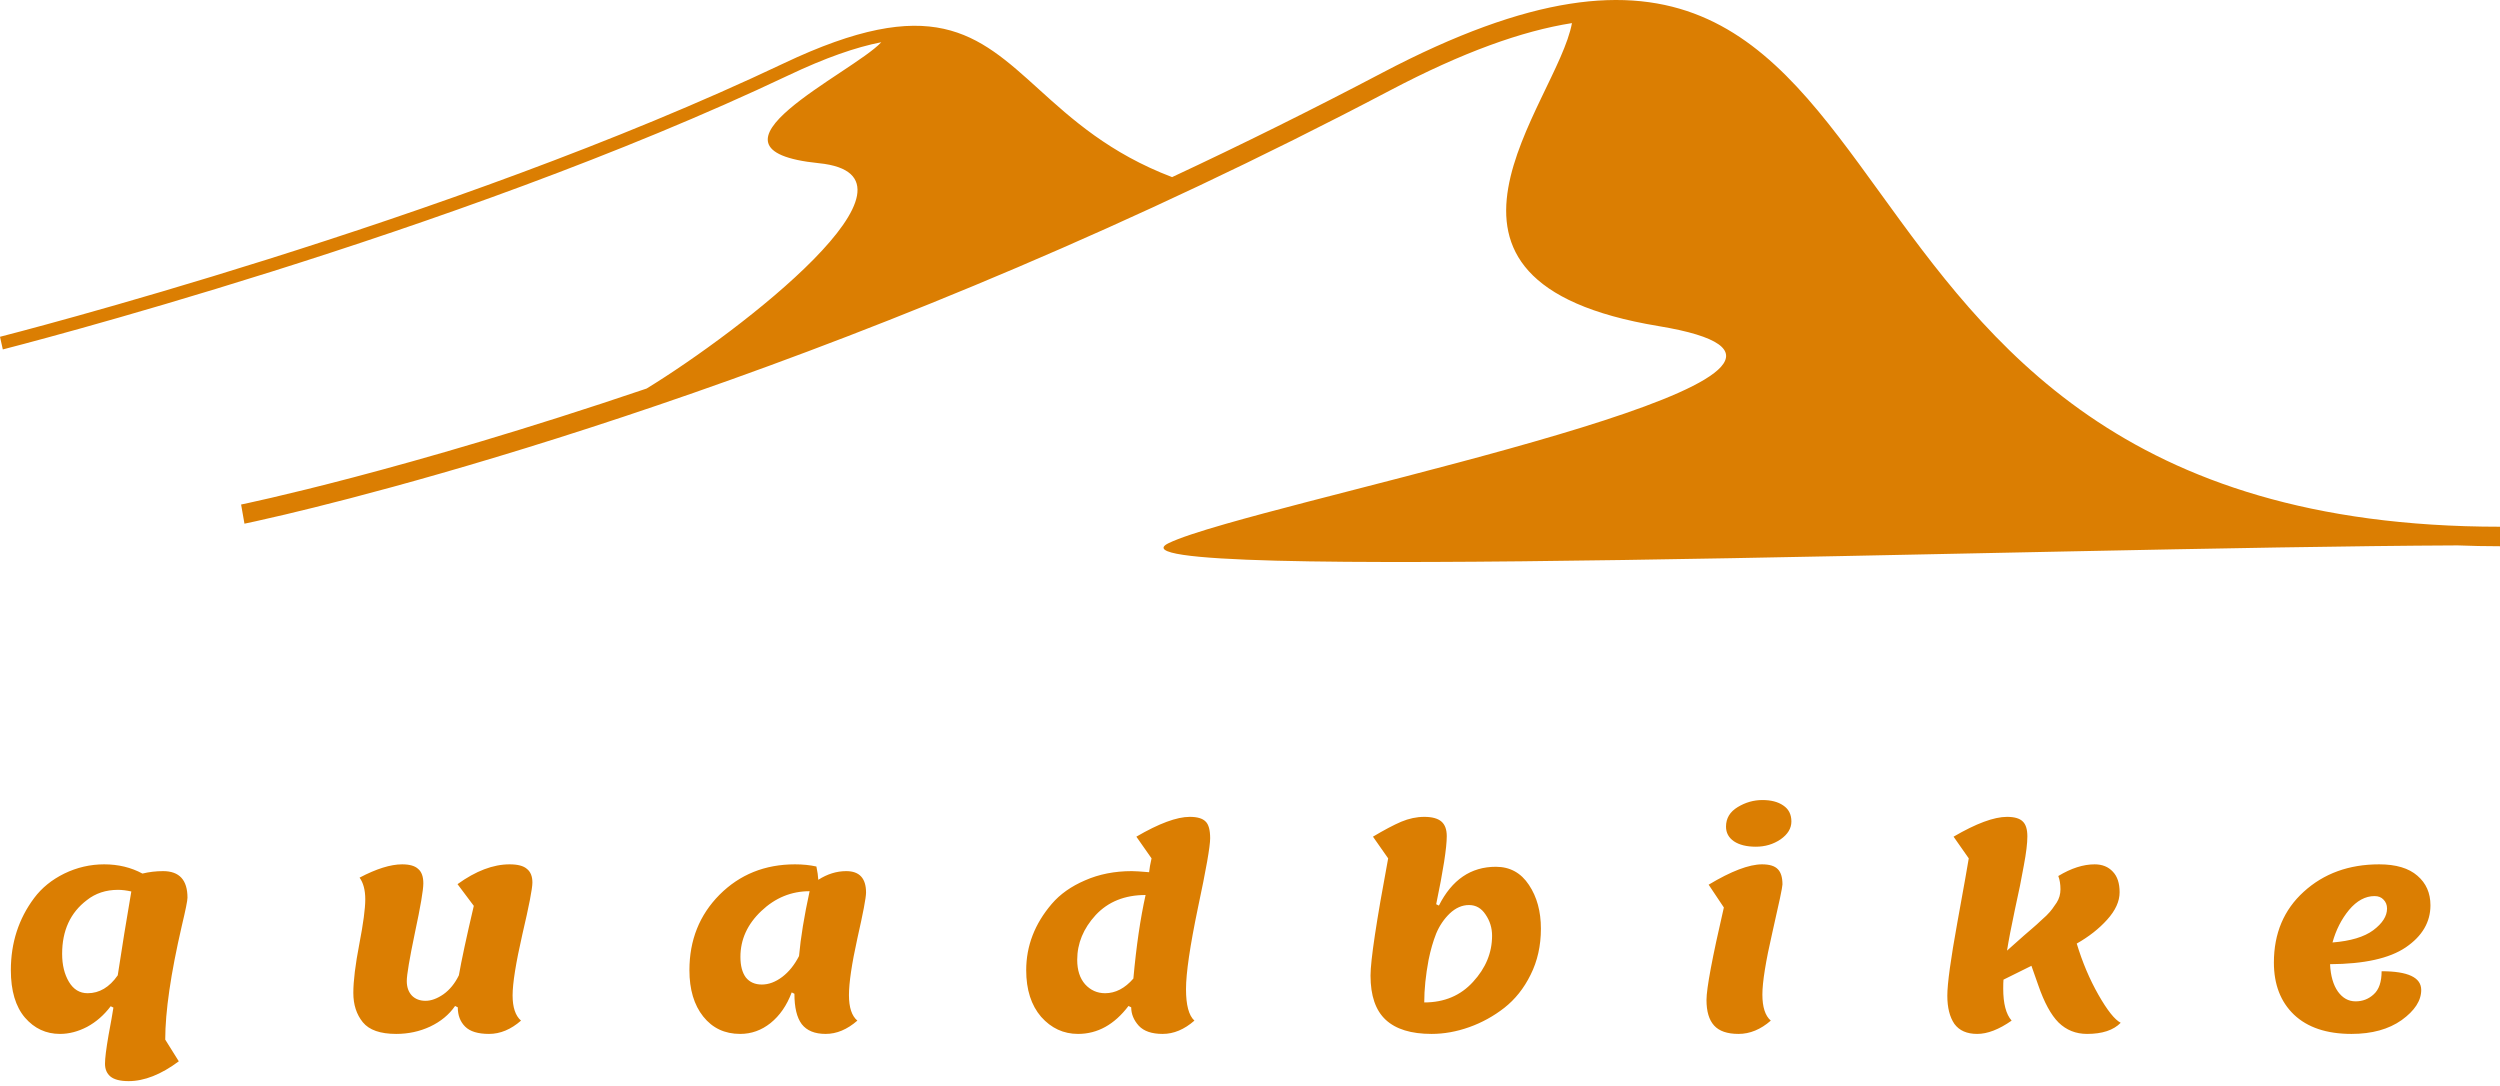
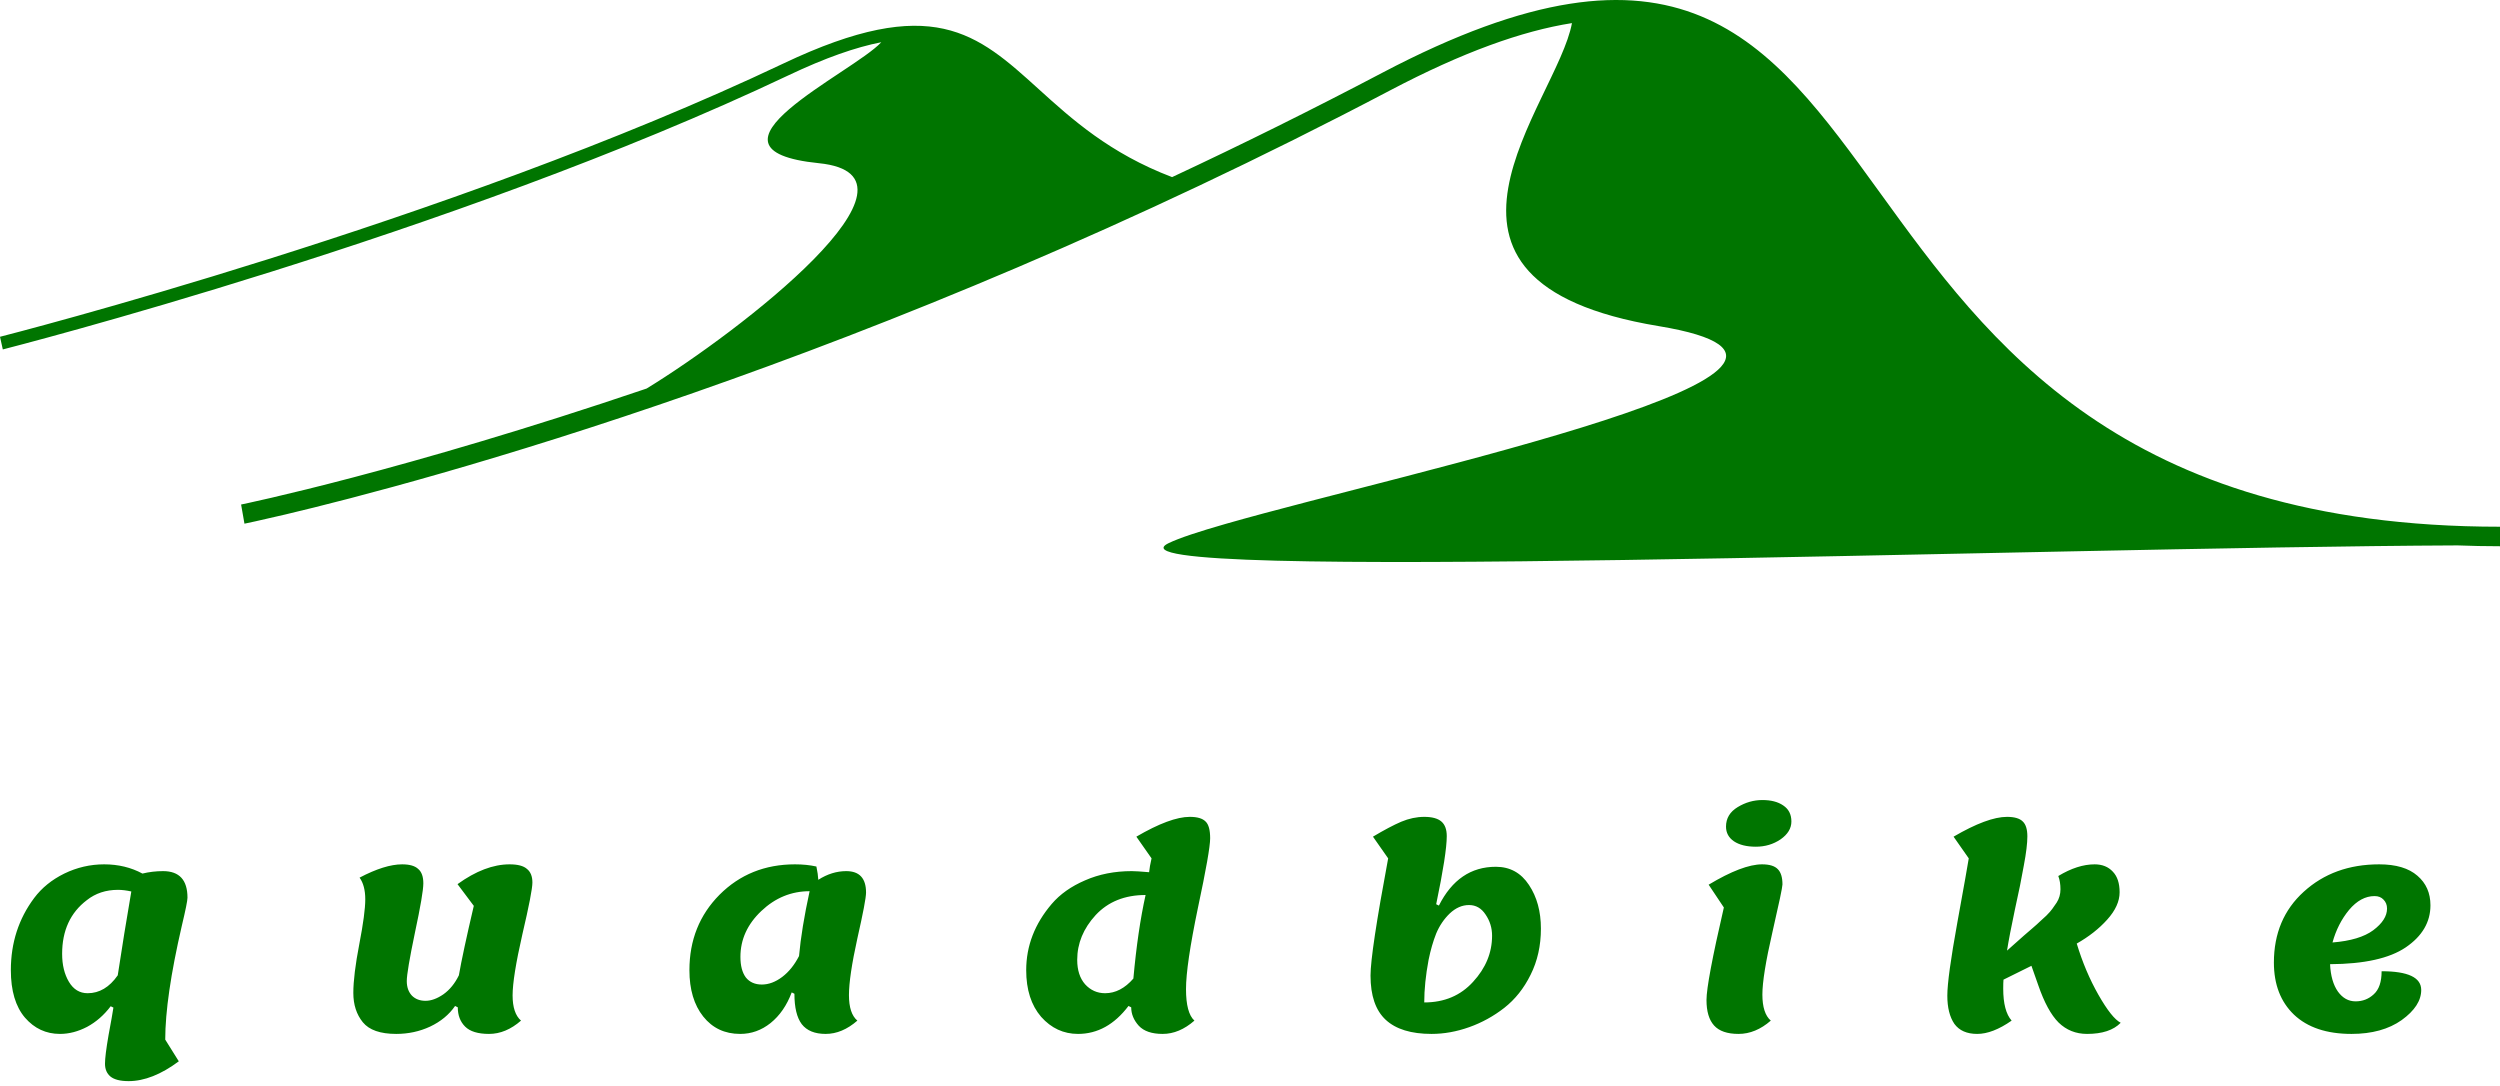
<svg xmlns="http://www.w3.org/2000/svg" width="129" height="56" viewBox="0 0 129 56" fill="none">
-   <path d="M5.418 54.89C5.418 54.61 5.479 54.12 5.6 53.42C5.731 52.72 5.815 52.244 5.852 51.992L5.712 51.922C5.367 52.379 4.961 52.734 4.494 52.986C4.027 53.229 3.561 53.35 3.094 53.35C2.375 53.35 1.773 53.07 1.288 52.51C0.803 51.941 0.56 51.124 0.56 50.06C0.56 48.651 0.961 47.409 1.764 46.336C2.156 45.813 2.674 45.393 3.318 45.076C3.971 44.759 4.657 44.6 5.376 44.6C6.104 44.6 6.762 44.759 7.35 45.076C7.695 44.992 8.05 44.95 8.414 44.95C9.254 44.95 9.674 45.407 9.674 46.322C9.674 46.471 9.576 46.957 9.38 47.778C8.811 50.242 8.526 52.197 8.526 53.644L9.226 54.764C8.311 55.445 7.448 55.786 6.636 55.786C6.207 55.786 5.894 55.707 5.698 55.548C5.511 55.389 5.418 55.17 5.418 54.89ZM4.522 51.25C5.129 51.25 5.647 50.942 6.076 50.326C6.291 48.907 6.524 47.465 6.776 46C6.524 45.944 6.295 45.916 6.09 45.916C5.465 45.916 4.928 46.093 4.48 46.448C3.631 47.092 3.206 48.016 3.206 49.22C3.206 49.789 3.323 50.27 3.556 50.662C3.789 51.054 4.111 51.25 4.522 51.25ZM20.444 53.35C19.623 53.35 19.049 53.149 18.722 52.748C18.396 52.347 18.232 51.843 18.232 51.236C18.232 50.62 18.335 49.78 18.54 48.716C18.746 47.652 18.848 46.882 18.848 46.406C18.848 45.93 18.75 45.557 18.554 45.286C19.422 44.829 20.155 44.6 20.752 44.6C21.135 44.6 21.41 44.679 21.578 44.838C21.756 44.987 21.844 45.235 21.844 45.58C21.844 45.925 21.7 46.775 21.41 48.128C21.13 49.472 20.99 50.303 20.99 50.62C20.99 50.937 21.079 51.189 21.256 51.376C21.434 51.553 21.667 51.642 21.956 51.642C22.246 51.642 22.554 51.53 22.88 51.306C23.207 51.073 23.473 50.746 23.678 50.326C23.809 49.57 24.066 48.375 24.448 46.742L23.608 45.622C24.551 44.941 25.447 44.6 26.296 44.6C26.716 44.6 27.015 44.679 27.192 44.838C27.379 44.987 27.472 45.221 27.472 45.538C27.472 45.846 27.3 46.737 26.954 48.212C26.618 49.687 26.45 50.737 26.45 51.362C26.45 51.978 26.595 52.412 26.884 52.664C26.362 53.121 25.811 53.35 25.232 53.35C24.663 53.35 24.252 53.224 24 52.972C23.748 52.72 23.622 52.389 23.622 51.978L23.482 51.908C23.174 52.356 22.745 52.711 22.194 52.972C21.653 53.224 21.07 53.35 20.444 53.35ZM40.992 51.278L40.852 51.208C40.6 51.88 40.236 52.407 39.76 52.79C39.293 53.163 38.77 53.35 38.192 53.35C37.398 53.35 36.764 53.051 36.288 52.454C35.812 51.857 35.574 51.059 35.574 50.06C35.574 48.511 36.092 47.213 37.128 46.168C38.173 45.123 39.47 44.6 41.02 44.6C41.421 44.6 41.79 44.637 42.126 44.712C42.182 44.973 42.214 45.202 42.224 45.398C42.69 45.099 43.171 44.95 43.666 44.95C44.347 44.95 44.688 45.319 44.688 46.056C44.688 46.317 44.538 47.106 44.24 48.422C43.95 49.738 43.806 50.713 43.806 51.348C43.806 51.983 43.95 52.421 44.24 52.664C43.717 53.121 43.171 53.35 42.602 53.35C42.042 53.35 41.631 53.182 41.37 52.846C41.118 52.51 40.992 51.987 40.992 51.278ZM38.206 49.374C38.206 49.831 38.299 50.186 38.486 50.438C38.682 50.681 38.957 50.802 39.312 50.802C39.666 50.802 40.016 50.671 40.362 50.41C40.707 50.149 40.996 49.789 41.23 49.332C41.314 48.389 41.496 47.274 41.776 45.986C40.833 45.986 40.002 46.327 39.284 47.008C38.565 47.689 38.206 48.478 38.206 49.374ZM58.37 51.978L58.23 51.908C57.502 52.869 56.634 53.35 55.626 53.35C54.88 53.35 54.245 53.056 53.722 52.468C53.209 51.871 52.952 51.068 52.952 50.06C52.952 48.809 53.391 47.671 54.268 46.644C54.698 46.14 55.272 45.734 55.99 45.426C56.709 45.109 57.512 44.95 58.398 44.95C58.566 44.95 58.865 44.969 59.294 45.006C59.313 44.81 59.355 44.572 59.42 44.292L58.636 43.172C59.803 42.491 60.722 42.15 61.394 42.15C61.777 42.15 62.048 42.229 62.206 42.388C62.365 42.537 62.444 42.827 62.444 43.256C62.444 43.676 62.234 44.871 61.814 46.84C61.404 48.809 61.198 50.209 61.198 51.04C61.198 51.861 61.343 52.403 61.632 52.664C61.11 53.121 60.564 53.35 59.994 53.35C59.434 53.35 59.024 53.21 58.762 52.93C58.501 52.641 58.37 52.323 58.37 51.978ZM55.584 49.528C55.584 50.06 55.72 50.48 55.99 50.788C56.27 51.096 56.616 51.25 57.026 51.25C57.558 51.25 58.044 50.998 58.482 50.494C58.632 48.833 58.842 47.395 59.112 46.182C58.039 46.182 57.18 46.527 56.536 47.218C55.902 47.909 55.584 48.679 55.584 49.528ZM70.719 50.34C70.719 49.556 71.022 47.54 71.629 44.292L70.845 43.172C71.424 42.827 71.909 42.57 72.301 42.402C72.702 42.234 73.099 42.15 73.491 42.15C73.892 42.15 74.186 42.229 74.373 42.388C74.56 42.547 74.653 42.799 74.653 43.144C74.653 43.741 74.471 44.913 74.107 46.658L74.247 46.728C74.919 45.393 75.899 44.726 77.187 44.726C77.915 44.726 78.484 45.039 78.895 45.664C79.306 46.28 79.511 47.031 79.511 47.918C79.511 48.795 79.334 49.589 78.979 50.298C78.634 50.998 78.181 51.567 77.621 52.006C77.07 52.435 76.468 52.767 75.815 53C75.162 53.233 74.513 53.35 73.869 53.35C72.814 53.35 72.026 53.107 71.503 52.622C70.98 52.137 70.719 51.376 70.719 50.34ZM73.491 51.726C74.527 51.726 75.367 51.371 76.011 50.662C76.664 49.953 76.991 49.159 76.991 48.282C76.991 47.881 76.879 47.517 76.655 47.19C76.44 46.863 76.156 46.7 75.801 46.7C75.446 46.7 75.115 46.845 74.807 47.134C74.508 47.423 74.275 47.769 74.107 48.17C73.948 48.571 73.818 49.024 73.715 49.528C73.566 50.321 73.491 51.054 73.491 51.726ZM92.436 42.388C92.436 42.743 92.25 43.051 91.876 43.312C91.503 43.564 91.079 43.69 90.603 43.69C90.126 43.69 89.749 43.597 89.469 43.41C89.198 43.223 89.062 42.971 89.062 42.654C89.062 42.225 89.263 41.889 89.665 41.646C90.066 41.403 90.49 41.282 90.939 41.282C91.386 41.282 91.746 41.375 92.016 41.562C92.296 41.749 92.436 42.024 92.436 42.388ZM89.707 53.35C89.128 53.35 88.708 53.205 88.447 52.916C88.185 52.627 88.055 52.188 88.055 51.6C88.055 51.003 88.353 49.411 88.951 46.826L88.166 45.65C89.333 44.95 90.252 44.6 90.924 44.6C91.307 44.6 91.578 44.684 91.737 44.852C91.895 45.011 91.975 45.272 91.975 45.636C91.975 45.776 91.802 46.597 91.457 48.1C91.111 49.603 90.939 50.676 90.939 51.32C90.939 51.964 91.083 52.412 91.373 52.664C90.85 53.121 90.294 53.35 89.707 53.35ZM101.588 44.292L100.804 43.172C101.971 42.491 102.89 42.15 103.562 42.15C103.945 42.15 104.216 42.229 104.374 42.388C104.533 42.537 104.612 42.794 104.612 43.158C104.612 43.513 104.552 44.012 104.43 44.656C104.318 45.3 104.164 46.061 103.968 46.938C103.782 47.815 103.646 48.52 103.562 49.052L104.444 48.268C104.528 48.193 104.664 48.077 104.85 47.918C105.046 47.75 105.182 47.629 105.256 47.554C105.34 47.479 105.452 47.377 105.592 47.246C105.732 47.106 105.835 46.989 105.9 46.896C105.966 46.803 106.04 46.695 106.124 46.574C106.255 46.369 106.32 46.14 106.32 45.888C106.32 45.627 106.283 45.398 106.208 45.202C106.871 44.801 107.496 44.6 108.084 44.6C108.476 44.6 108.789 44.726 109.022 44.978C109.256 45.221 109.372 45.575 109.372 46.042C109.372 46.509 109.158 46.98 108.728 47.456C108.308 47.923 107.786 48.333 107.16 48.688C107.45 49.649 107.823 50.531 108.28 51.334C108.738 52.137 109.12 52.617 109.428 52.776C109.055 53.159 108.476 53.35 107.692 53.35C107.114 53.35 106.624 53.154 106.222 52.762C105.83 52.37 105.48 51.726 105.172 50.83L104.822 49.836L103.38 50.55C103.371 50.653 103.366 50.807 103.366 51.012C103.366 51.787 103.511 52.337 103.8 52.664C103.147 53.121 102.554 53.35 102.022 53.35C101.49 53.35 101.098 53.177 100.846 52.832C100.604 52.477 100.482 51.992 100.482 51.376C100.482 50.76 100.655 49.5 101 47.596C101.346 45.692 101.542 44.591 101.588 44.292ZM121.337 53.35C120.058 53.35 119.069 53.019 118.369 52.356C117.678 51.693 117.333 50.797 117.333 49.668C117.333 48.165 117.846 46.947 118.873 46.014C119.909 45.071 121.206 44.6 122.765 44.6C123.633 44.6 124.291 44.796 124.739 45.188C125.187 45.571 125.411 46.079 125.411 46.714C125.411 47.582 124.986 48.305 124.137 48.884C123.297 49.453 121.995 49.743 120.231 49.752C120.259 50.349 120.394 50.821 120.637 51.166C120.88 51.502 121.183 51.67 121.547 51.67C121.911 51.67 122.224 51.549 122.485 51.306C122.756 51.063 122.891 50.667 122.891 50.116C124.254 50.116 124.935 50.438 124.935 51.082C124.935 51.633 124.599 52.151 123.927 52.636C123.255 53.112 122.392 53.35 121.337 53.35ZM122.527 46.238C122.051 46.238 121.612 46.476 121.211 46.952C120.819 47.428 120.534 47.988 120.357 48.632C121.29 48.557 121.99 48.347 122.457 48.002C122.933 47.647 123.171 47.274 123.171 46.882C123.171 46.695 123.11 46.541 122.989 46.42C122.877 46.299 122.723 46.238 122.527 46.238Z" fill="#DB7E02" />
-   <path d="M0.145 18.031C0.375 17.972 23.366 12.107 40.677 3.89C42.603 2.976 44.162 2.435 45.475 2.179C44.004 3.766 35.348 7.721 42.261 8.422C48.604 9.066 38.155 17.121 33.365 20.049C20.765 24.324 12.588 26.003 12.441 26.033L12.614 27.022C12.657 27.013 13.39 26.863 14.715 26.549C21.661 24.904 44.976 18.744 71.724 4.667C75.475 2.693 78.537 1.598 81.113 1.192C80.358 5.339 71.612 14.51 85.579 16.826C98.319 18.938 72.772 24.3 63.25 27.031C61.877 27.425 60.837 27.764 60.294 28.03C56.09 30.093 104.958 28.238 126.812 28.143C127.525 28.17 128.252 28.186 129 28.186V27.179C109.481 27.179 102.567 17.627 97.012 9.952C91.239 1.976 86.68 -4.325 71.309 3.764C67.738 5.642 64.127 7.435 60.48 9.139C57.258 7.912 55.306 6.147 53.596 4.598C50.412 1.712 48.111 -0.372 40.423 3.277C23.166 11.467 0.23 17.32 0 17.378L0.145 18.031Z" fill="#DB7E02" />
+   <path d="M5.418 54.89C5.418 54.61 5.479 54.12 5.6 53.42C5.731 52.72 5.815 52.244 5.852 51.992L5.712 51.922C5.367 52.379 4.961 52.734 4.494 52.986C4.027 53.229 3.561 53.35 3.094 53.35C2.375 53.35 1.773 53.07 1.288 52.51C0.803 51.941 0.56 51.124 0.56 50.06C0.56 48.651 0.961 47.409 1.764 46.336C2.156 45.813 2.674 45.393 3.318 45.076C3.971 44.759 4.657 44.6 5.376 44.6C6.104 44.6 6.762 44.759 7.35 45.076C7.695 44.992 8.05 44.95 8.414 44.95C9.254 44.95 9.674 45.407 9.674 46.322C9.674 46.471 9.576 46.957 9.38 47.778C8.811 50.242 8.526 52.197 8.526 53.644L9.226 54.764C8.311 55.445 7.448 55.786 6.636 55.786C6.207 55.786 5.894 55.707 5.698 55.548C5.511 55.389 5.418 55.17 5.418 54.89ZM4.522 51.25C5.129 51.25 5.647 50.942 6.076 50.326C6.291 48.907 6.524 47.465 6.776 46C6.524 45.944 6.295 45.916 6.09 45.916C5.465 45.916 4.928 46.093 4.48 46.448C3.631 47.092 3.206 48.016 3.206 49.22C3.206 49.789 3.323 50.27 3.556 50.662C3.789 51.054 4.111 51.25 4.522 51.25ZM20.444 53.35C19.623 53.35 19.049 53.149 18.722 52.748C18.396 52.347 18.232 51.843 18.232 51.236C18.232 50.62 18.335 49.78 18.54 48.716C18.746 47.652 18.848 46.882 18.848 46.406C18.848 45.93 18.75 45.557 18.554 45.286C19.422 44.829 20.155 44.6 20.752 44.6C21.135 44.6 21.41 44.679 21.578 44.838C21.756 44.987 21.844 45.235 21.844 45.58C21.844 45.925 21.7 46.775 21.41 48.128C21.13 49.472 20.99 50.303 20.99 50.62C20.99 50.937 21.079 51.189 21.256 51.376C21.434 51.553 21.667 51.642 21.956 51.642C22.246 51.642 22.554 51.53 22.88 51.306C23.207 51.073 23.473 50.746 23.678 50.326C23.809 49.57 24.066 48.375 24.448 46.742L23.608 45.622C24.551 44.941 25.447 44.6 26.296 44.6C26.716 44.6 27.015 44.679 27.192 44.838C27.379 44.987 27.472 45.221 27.472 45.538C27.472 45.846 27.3 46.737 26.954 48.212C26.618 49.687 26.45 50.737 26.45 51.362C26.45 51.978 26.595 52.412 26.884 52.664C26.362 53.121 25.811 53.35 25.232 53.35C24.663 53.35 24.252 53.224 24 52.972C23.748 52.72 23.622 52.389 23.622 51.978L23.482 51.908C23.174 52.356 22.745 52.711 22.194 52.972C21.653 53.224 21.07 53.35 20.444 53.35ZM40.992 51.278L40.852 51.208C40.6 51.88 40.236 52.407 39.76 52.79C39.293 53.163 38.77 53.35 38.192 53.35C37.398 53.35 36.764 53.051 36.288 52.454C35.812 51.857 35.574 51.059 35.574 50.06C35.574 48.511 36.092 47.213 37.128 46.168C38.173 45.123 39.47 44.6 41.02 44.6C41.421 44.6 41.79 44.637 42.126 44.712C42.182 44.973 42.214 45.202 42.224 45.398C42.69 45.099 43.171 44.95 43.666 44.95C44.347 44.95 44.688 45.319 44.688 46.056C44.688 46.317 44.538 47.106 44.24 48.422C43.95 49.738 43.806 50.713 43.806 51.348C43.806 51.983 43.95 52.421 44.24 52.664C43.717 53.121 43.171 53.35 42.602 53.35C42.042 53.35 41.631 53.182 41.37 52.846C41.118 52.51 40.992 51.987 40.992 51.278ZM38.206 49.374C38.206 49.831 38.299 50.186 38.486 50.438C38.682 50.681 38.957 50.802 39.312 50.802C39.666 50.802 40.016 50.671 40.362 50.41C40.707 50.149 40.996 49.789 41.23 49.332C41.314 48.389 41.496 47.274 41.776 45.986C40.833 45.986 40.002 46.327 39.284 47.008C38.565 47.689 38.206 48.478 38.206 49.374ZM58.37 51.978L58.23 51.908C57.502 52.869 56.634 53.35 55.626 53.35C54.88 53.35 54.245 53.056 53.722 52.468C53.209 51.871 52.952 51.068 52.952 50.06C52.952 48.809 53.391 47.671 54.268 46.644C54.698 46.14 55.272 45.734 55.99 45.426C56.709 45.109 57.512 44.95 58.398 44.95C58.566 44.95 58.865 44.969 59.294 45.006C59.313 44.81 59.355 44.572 59.42 44.292L58.636 43.172C59.803 42.491 60.722 42.15 61.394 42.15C61.777 42.15 62.048 42.229 62.206 42.388C62.365 42.537 62.444 42.827 62.444 43.256C62.444 43.676 62.234 44.871 61.814 46.84C61.404 48.809 61.198 50.209 61.198 51.04C61.198 51.861 61.343 52.403 61.632 52.664C61.11 53.121 60.564 53.35 59.994 53.35C59.434 53.35 59.024 53.21 58.762 52.93C58.501 52.641 58.37 52.323 58.37 51.978ZM55.584 49.528C55.584 50.06 55.72 50.48 55.99 50.788C56.27 51.096 56.616 51.25 57.026 51.25C57.558 51.25 58.044 50.998 58.482 50.494C58.632 48.833 58.842 47.395 59.112 46.182C58.039 46.182 57.18 46.527 56.536 47.218C55.902 47.909 55.584 48.679 55.584 49.528ZM70.719 50.34C70.719 49.556 71.022 47.54 71.629 44.292L70.845 43.172C71.424 42.827 71.909 42.57 72.301 42.402C72.702 42.234 73.099 42.15 73.491 42.15C73.892 42.15 74.186 42.229 74.373 42.388C74.56 42.547 74.653 42.799 74.653 43.144C74.653 43.741 74.471 44.913 74.107 46.658L74.247 46.728C74.919 45.393 75.899 44.726 77.187 44.726C77.915 44.726 78.484 45.039 78.895 45.664C79.306 46.28 79.511 47.031 79.511 47.918C79.511 48.795 79.334 49.589 78.979 50.298C78.634 50.998 78.181 51.567 77.621 52.006C77.07 52.435 76.468 52.767 75.815 53C75.162 53.233 74.513 53.35 73.869 53.35C72.814 53.35 72.026 53.107 71.503 52.622C70.98 52.137 70.719 51.376 70.719 50.34ZM73.491 51.726C74.527 51.726 75.367 51.371 76.011 50.662C76.664 49.953 76.991 49.159 76.991 48.282C76.991 47.881 76.879 47.517 76.655 47.19C76.44 46.863 76.156 46.7 75.801 46.7C75.446 46.7 75.115 46.845 74.807 47.134C74.508 47.423 74.275 47.769 74.107 48.17C73.948 48.571 73.818 49.024 73.715 49.528C73.566 50.321 73.491 51.054 73.491 51.726ZM92.436 42.388C92.436 42.743 92.25 43.051 91.876 43.312C91.503 43.564 91.079 43.69 90.603 43.69C90.126 43.69 89.749 43.597 89.469 43.41C89.198 43.223 89.062 42.971 89.062 42.654C89.062 42.225 89.263 41.889 89.665 41.646C90.066 41.403 90.49 41.282 90.939 41.282C91.386 41.282 91.746 41.375 92.016 41.562C92.296 41.749 92.436 42.024 92.436 42.388ZM89.707 53.35C89.128 53.35 88.708 53.205 88.447 52.916C88.185 52.627 88.055 52.188 88.055 51.6C88.055 51.003 88.353 49.411 88.951 46.826L88.166 45.65C89.333 44.95 90.252 44.6 90.924 44.6C91.307 44.6 91.578 44.684 91.737 44.852C91.895 45.011 91.975 45.272 91.975 45.636C91.975 45.776 91.802 46.597 91.457 48.1C91.111 49.603 90.939 50.676 90.939 51.32C90.939 51.964 91.083 52.412 91.373 52.664C90.85 53.121 90.294 53.35 89.707 53.35ZM101.588 44.292L100.804 43.172C101.971 42.491 102.89 42.15 103.562 42.15C103.945 42.15 104.216 42.229 104.374 42.388C104.533 42.537 104.612 42.794 104.612 43.158C104.612 43.513 104.552 44.012 104.43 44.656C104.318 45.3 104.164 46.061 103.968 46.938C103.782 47.815 103.646 48.52 103.562 49.052L104.444 48.268C104.528 48.193 104.664 48.077 104.85 47.918C105.046 47.75 105.182 47.629 105.256 47.554C105.34 47.479 105.452 47.377 105.592 47.246C105.732 47.106 105.835 46.989 105.9 46.896C105.966 46.803 106.04 46.695 106.124 46.574C106.255 46.369 106.32 46.14 106.32 45.888C106.32 45.627 106.283 45.398 106.208 45.202C106.871 44.801 107.496 44.6 108.084 44.6C108.476 44.6 108.789 44.726 109.022 44.978C109.256 45.221 109.372 45.575 109.372 46.042C109.372 46.509 109.158 46.98 108.728 47.456C108.308 47.923 107.786 48.333 107.16 48.688C107.45 49.649 107.823 50.531 108.28 51.334C108.738 52.137 109.12 52.617 109.428 52.776C109.055 53.159 108.476 53.35 107.692 53.35C107.114 53.35 106.624 53.154 106.222 52.762C105.83 52.37 105.48 51.726 105.172 50.83L104.822 49.836L103.38 50.55C103.371 50.653 103.366 50.807 103.366 51.012C103.366 51.787 103.511 52.337 103.8 52.664C103.147 53.121 102.554 53.35 102.022 53.35C101.49 53.35 101.098 53.177 100.846 52.832C100.604 52.477 100.482 51.992 100.482 51.376C100.482 50.76 100.655 49.5 101 47.596C101.346 45.692 101.542 44.591 101.588 44.292ZM121.337 53.35C120.058 53.35 119.069 53.019 118.369 52.356C117.678 51.693 117.333 50.797 117.333 49.668C117.333 48.165 117.846 46.947 118.873 46.014C119.909 45.071 121.206 44.6 122.765 44.6C123.633 44.6 124.291 44.796 124.739 45.188C125.187 45.571 125.411 46.079 125.411 46.714C125.411 47.582 124.986 48.305 124.137 48.884C123.297 49.453 121.995 49.743 120.231 49.752C120.259 50.349 120.394 50.821 120.637 51.166C120.88 51.502 121.183 51.67 121.547 51.67C121.911 51.67 122.224 51.549 122.485 51.306C122.756 51.063 122.891 50.667 122.891 50.116C124.254 50.116 124.935 50.438 124.935 51.082C124.935 51.633 124.599 52.151 123.927 52.636C123.255 53.112 122.392 53.35 121.337 53.35ZM122.527 46.238C122.051 46.238 121.612 46.476 121.211 46.952C120.819 47.428 120.534 47.988 120.357 48.632C121.29 48.557 121.99 48.347 122.457 48.002C122.933 47.647 123.171 47.274 123.171 46.882C123.171 46.695 123.11 46.541 122.989 46.42C122.877 46.299 122.723 46.238 122.527 46.238Z" fill="#007500" />
+   <path d="M0.145 18.031C0.375 17.972 23.366 12.107 40.677 3.89C42.603 2.976 44.162 2.435 45.475 2.179C44.004 3.766 35.348 7.721 42.261 8.422C48.604 9.066 38.155 17.121 33.365 20.049C20.765 24.324 12.588 26.003 12.441 26.033L12.614 27.022C12.657 27.013 13.39 26.863 14.715 26.549C21.661 24.904 44.976 18.744 71.724 4.667C75.475 2.693 78.537 1.598 81.113 1.192C80.358 5.339 71.612 14.51 85.579 16.826C98.319 18.938 72.772 24.3 63.25 27.031C61.877 27.425 60.837 27.764 60.294 28.03C56.09 30.093 104.958 28.238 126.812 28.143C127.525 28.17 128.252 28.186 129 28.186V27.179C109.481 27.179 102.567 17.627 97.012 9.952C91.239 1.976 86.68 -4.325 71.309 3.764C67.738 5.642 64.127 7.435 60.48 9.139C57.258 7.912 55.306 6.147 53.596 4.598C50.412 1.712 48.111 -0.372 40.423 3.277C23.166 11.467 0.23 17.32 0 17.378L0.145 18.031Z" fill="#007500" />
</svg>
